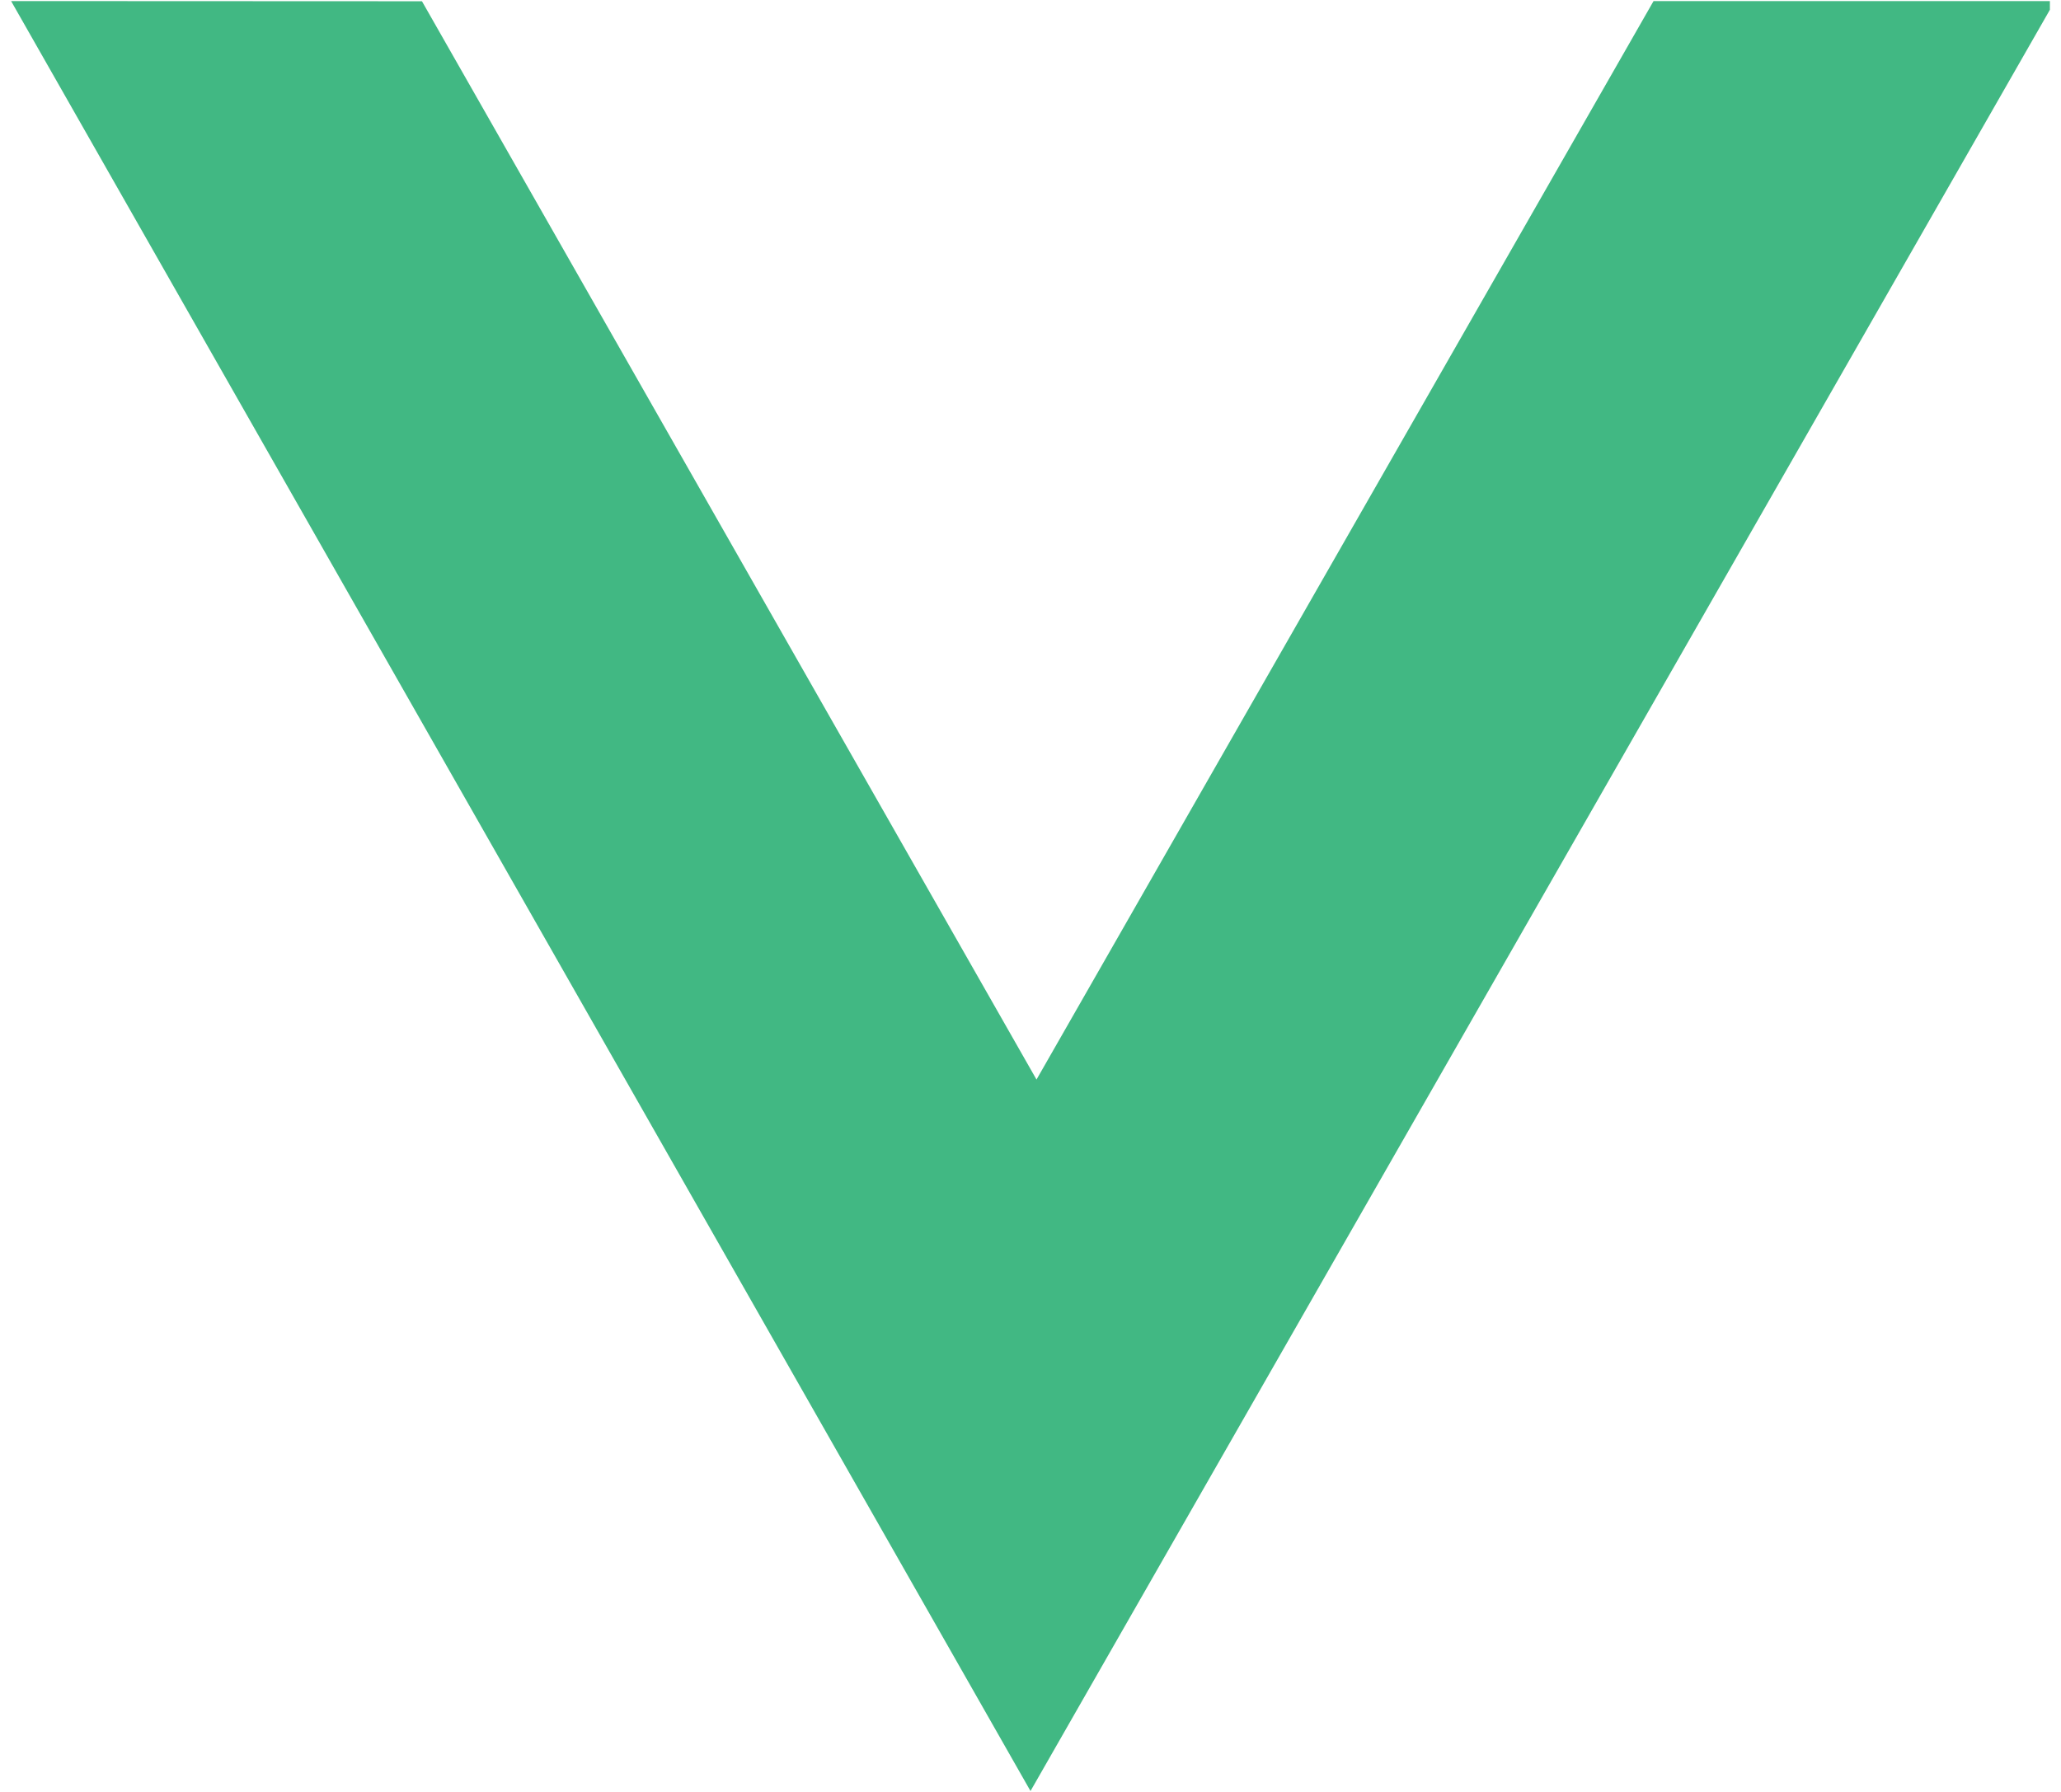
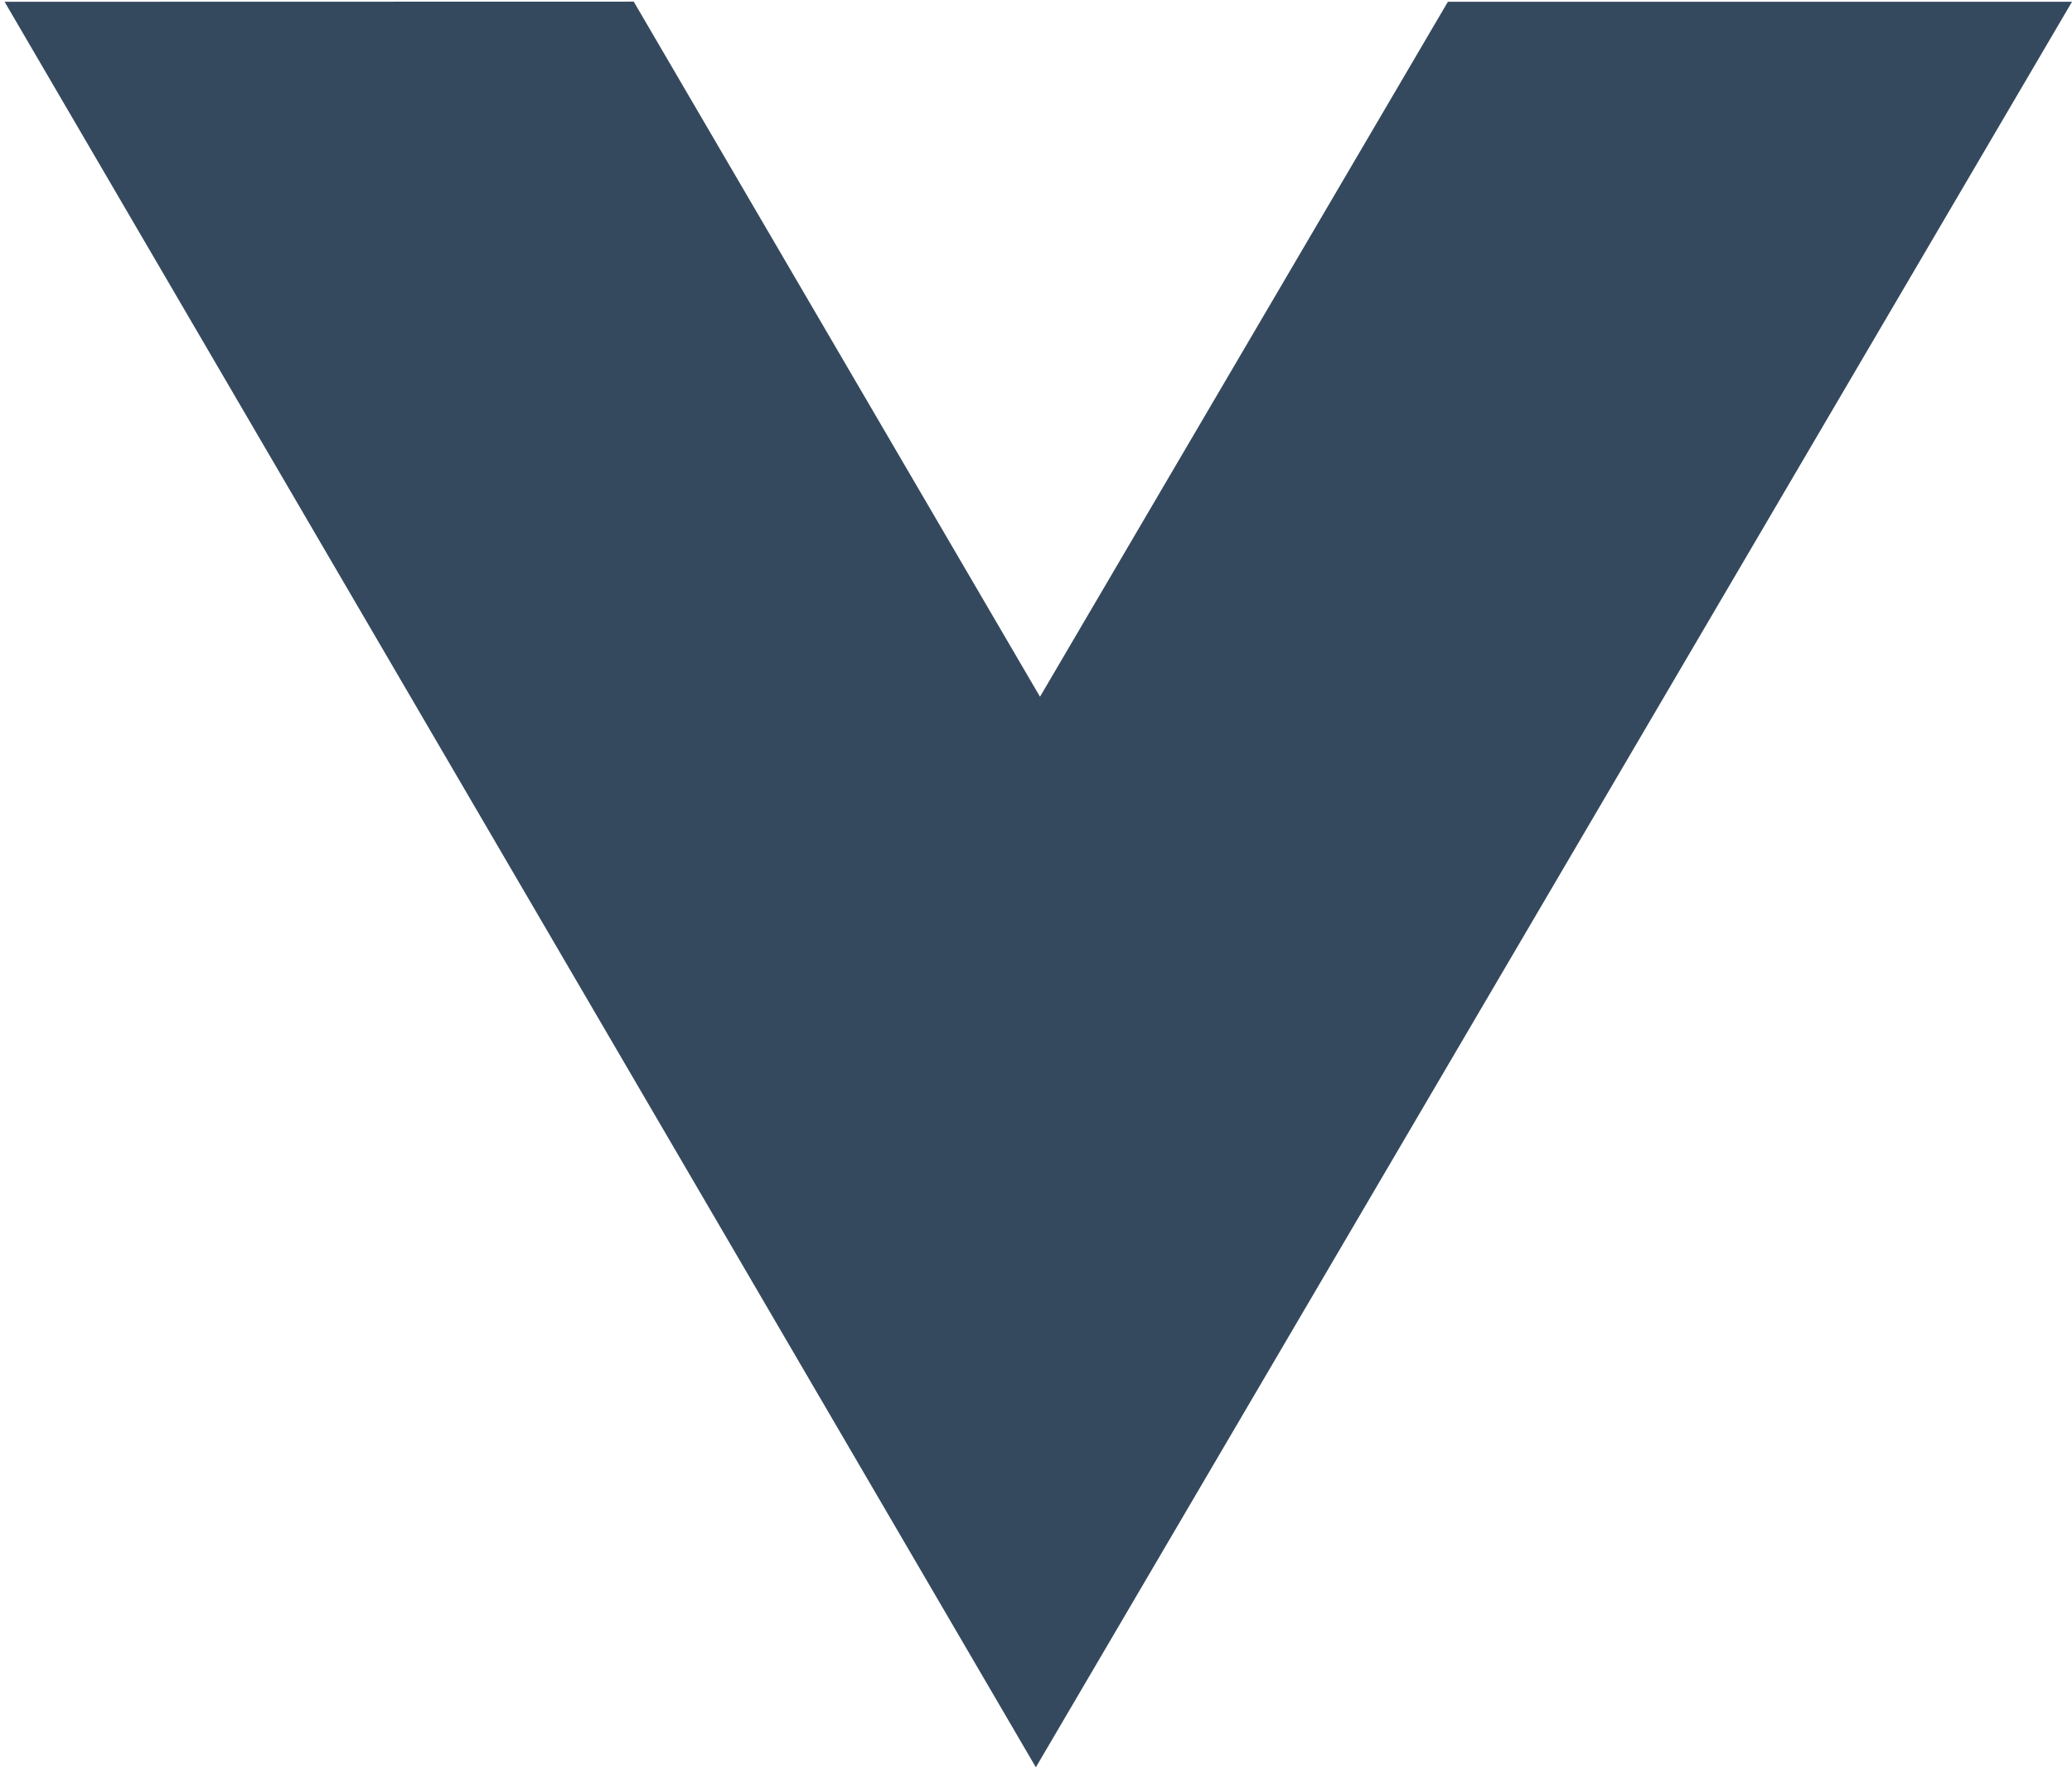
- <svg xmlns="http://www.w3.org/2000/svg" version="1.1" width="23px" height="20px">
-   <g transform="matrix(1 0 0 1 -13 -15 )">
-     <path d="M 4.709 0.014  L 0.124 0.012  L 11.5 19.99  L 22.876 0.109  L 22.876 0.012  L 18.453 0.012  L 11.567 12.049  L 4.709 0.014  Z " fill-rule="nonzero" fill="#41b883" stroke="none" transform="matrix(1 0 0 1 13 15 )" />
+ <svg xmlns="http://www.w3.org/2000/svg" version="1.1" width="14px" height="12px">
+   <g transform="matrix(1 0 0 1 -17 -15 )">
+     <path d="M 4.282 0.011  L 0.031 0.012  L 6.999 11.942  L 14 0.012  L 9.783 0.012  L 7.027 4.708  L 4.282 0.011  Z " fill-rule="nonzero" fill="#35495e" stroke="none" transform="matrix(1 0 0 1 17 15 )" />
  </g>
</svg>
